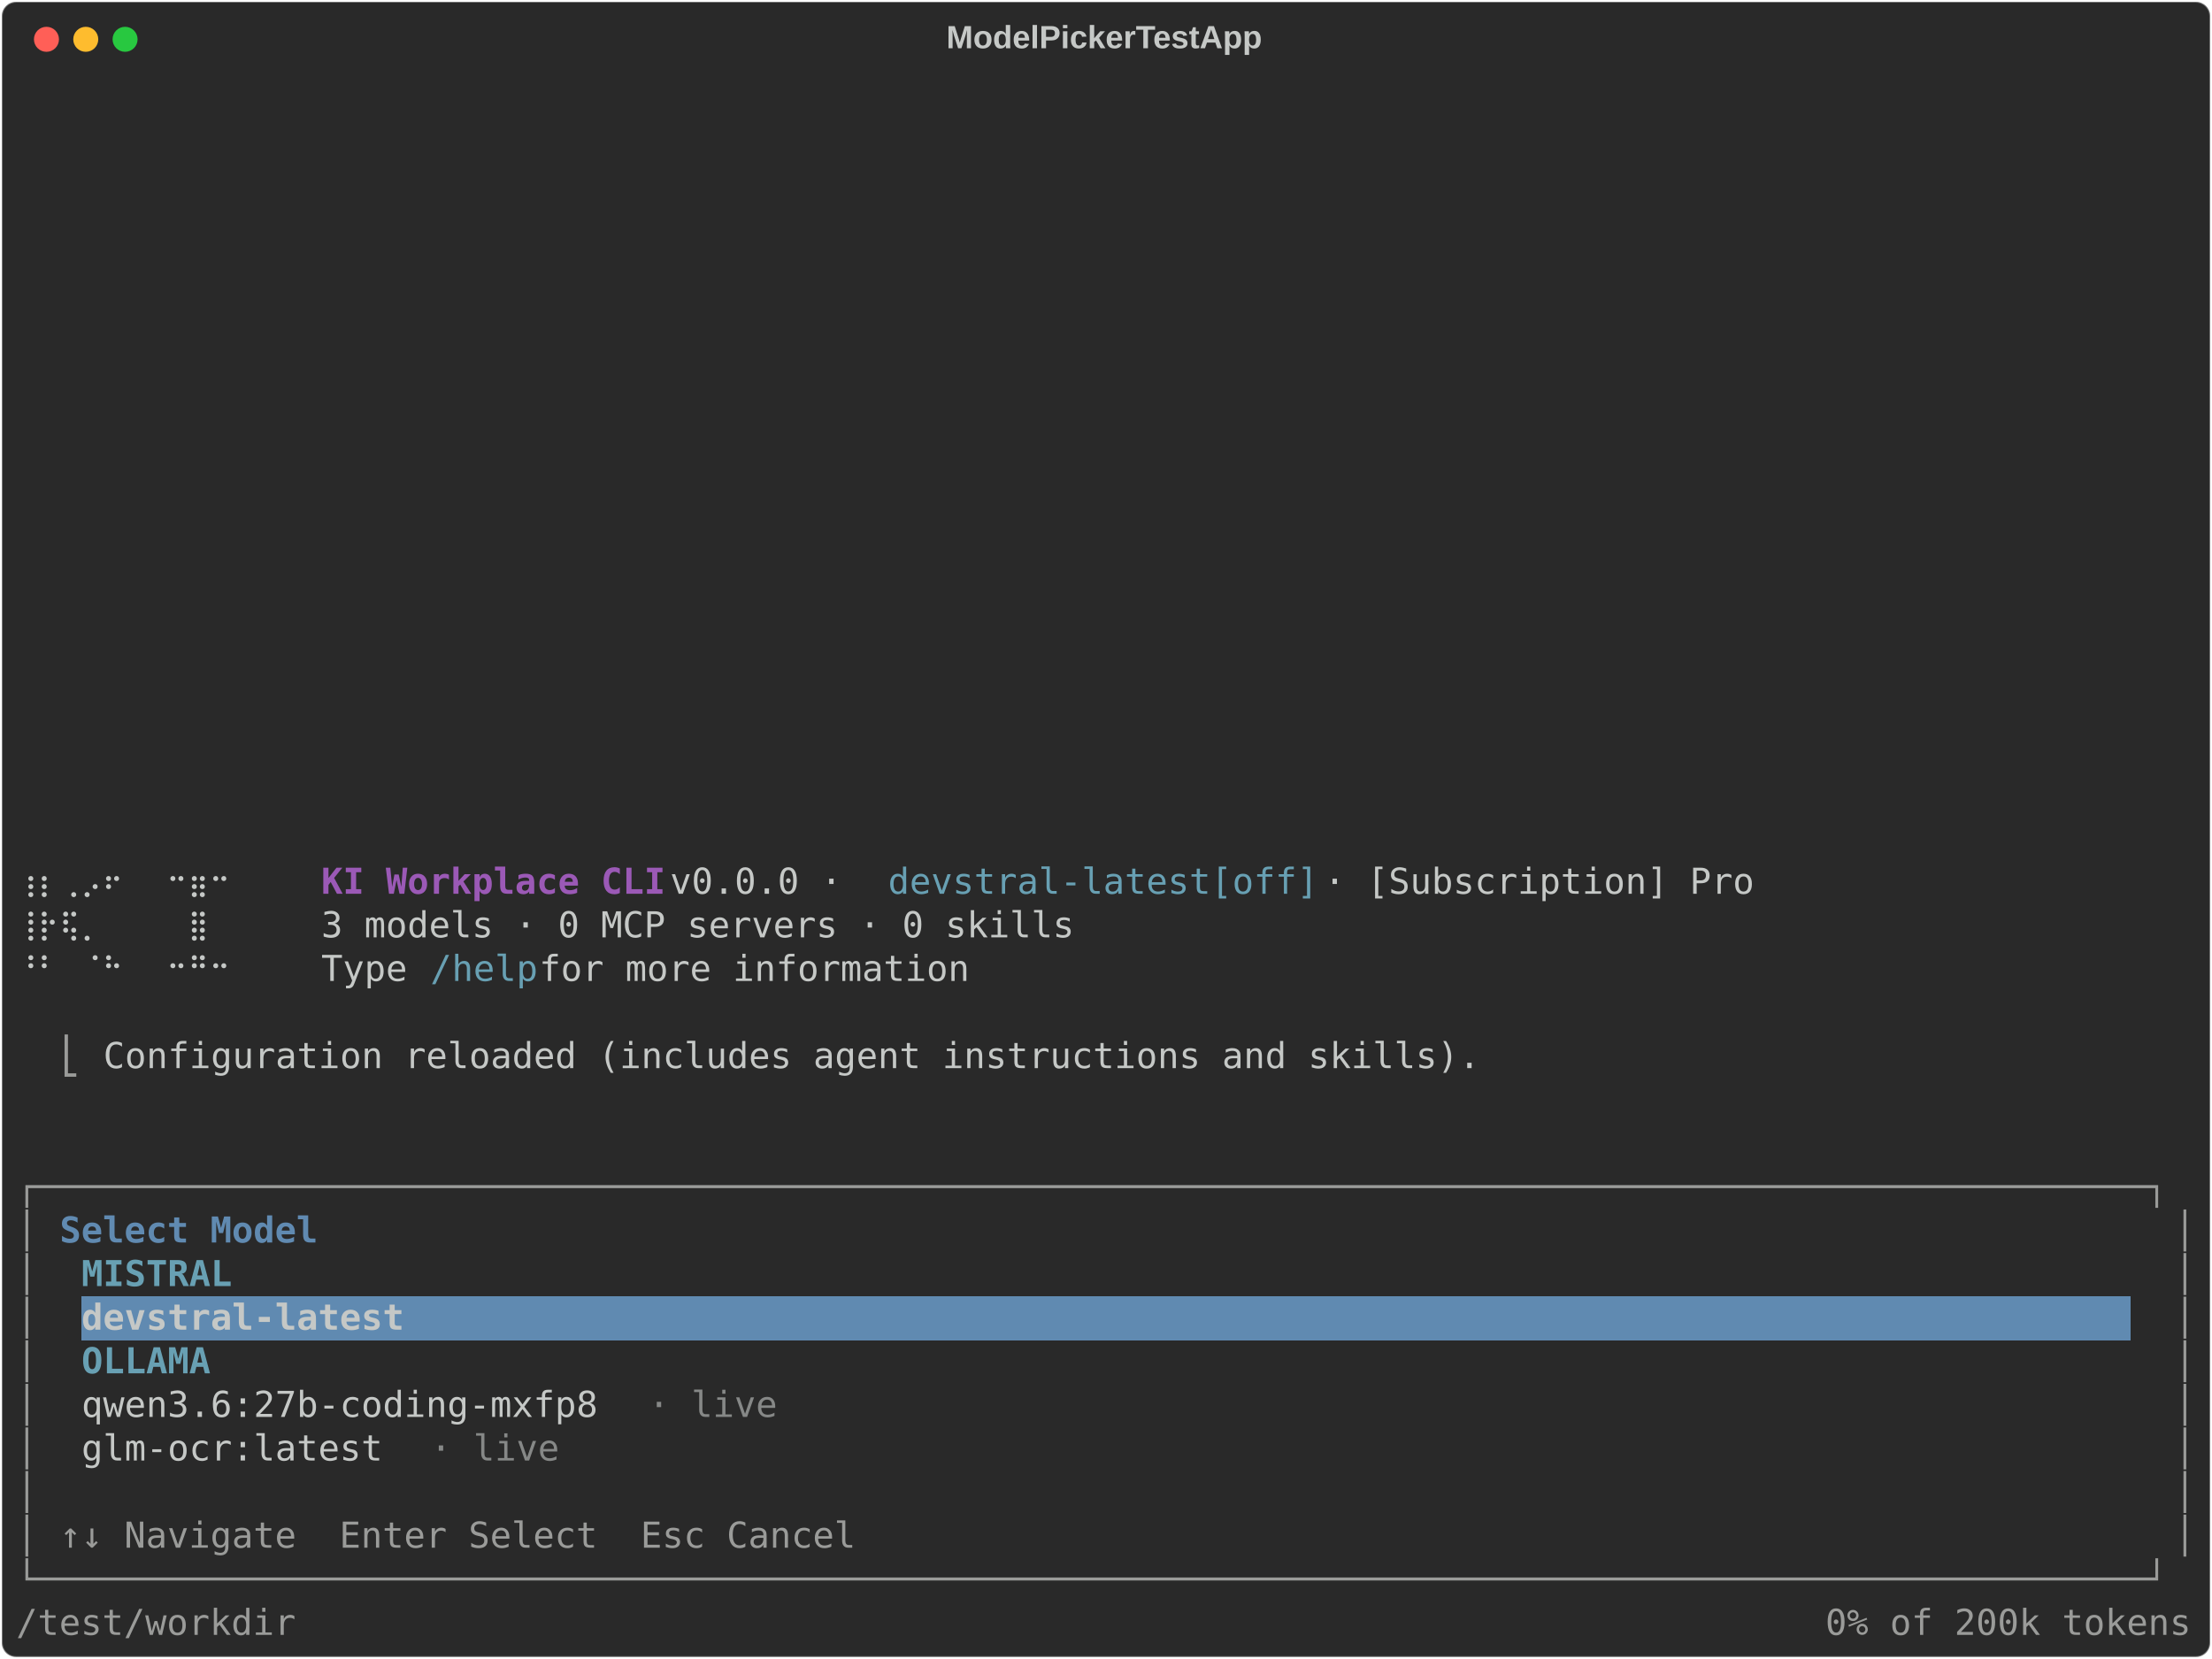
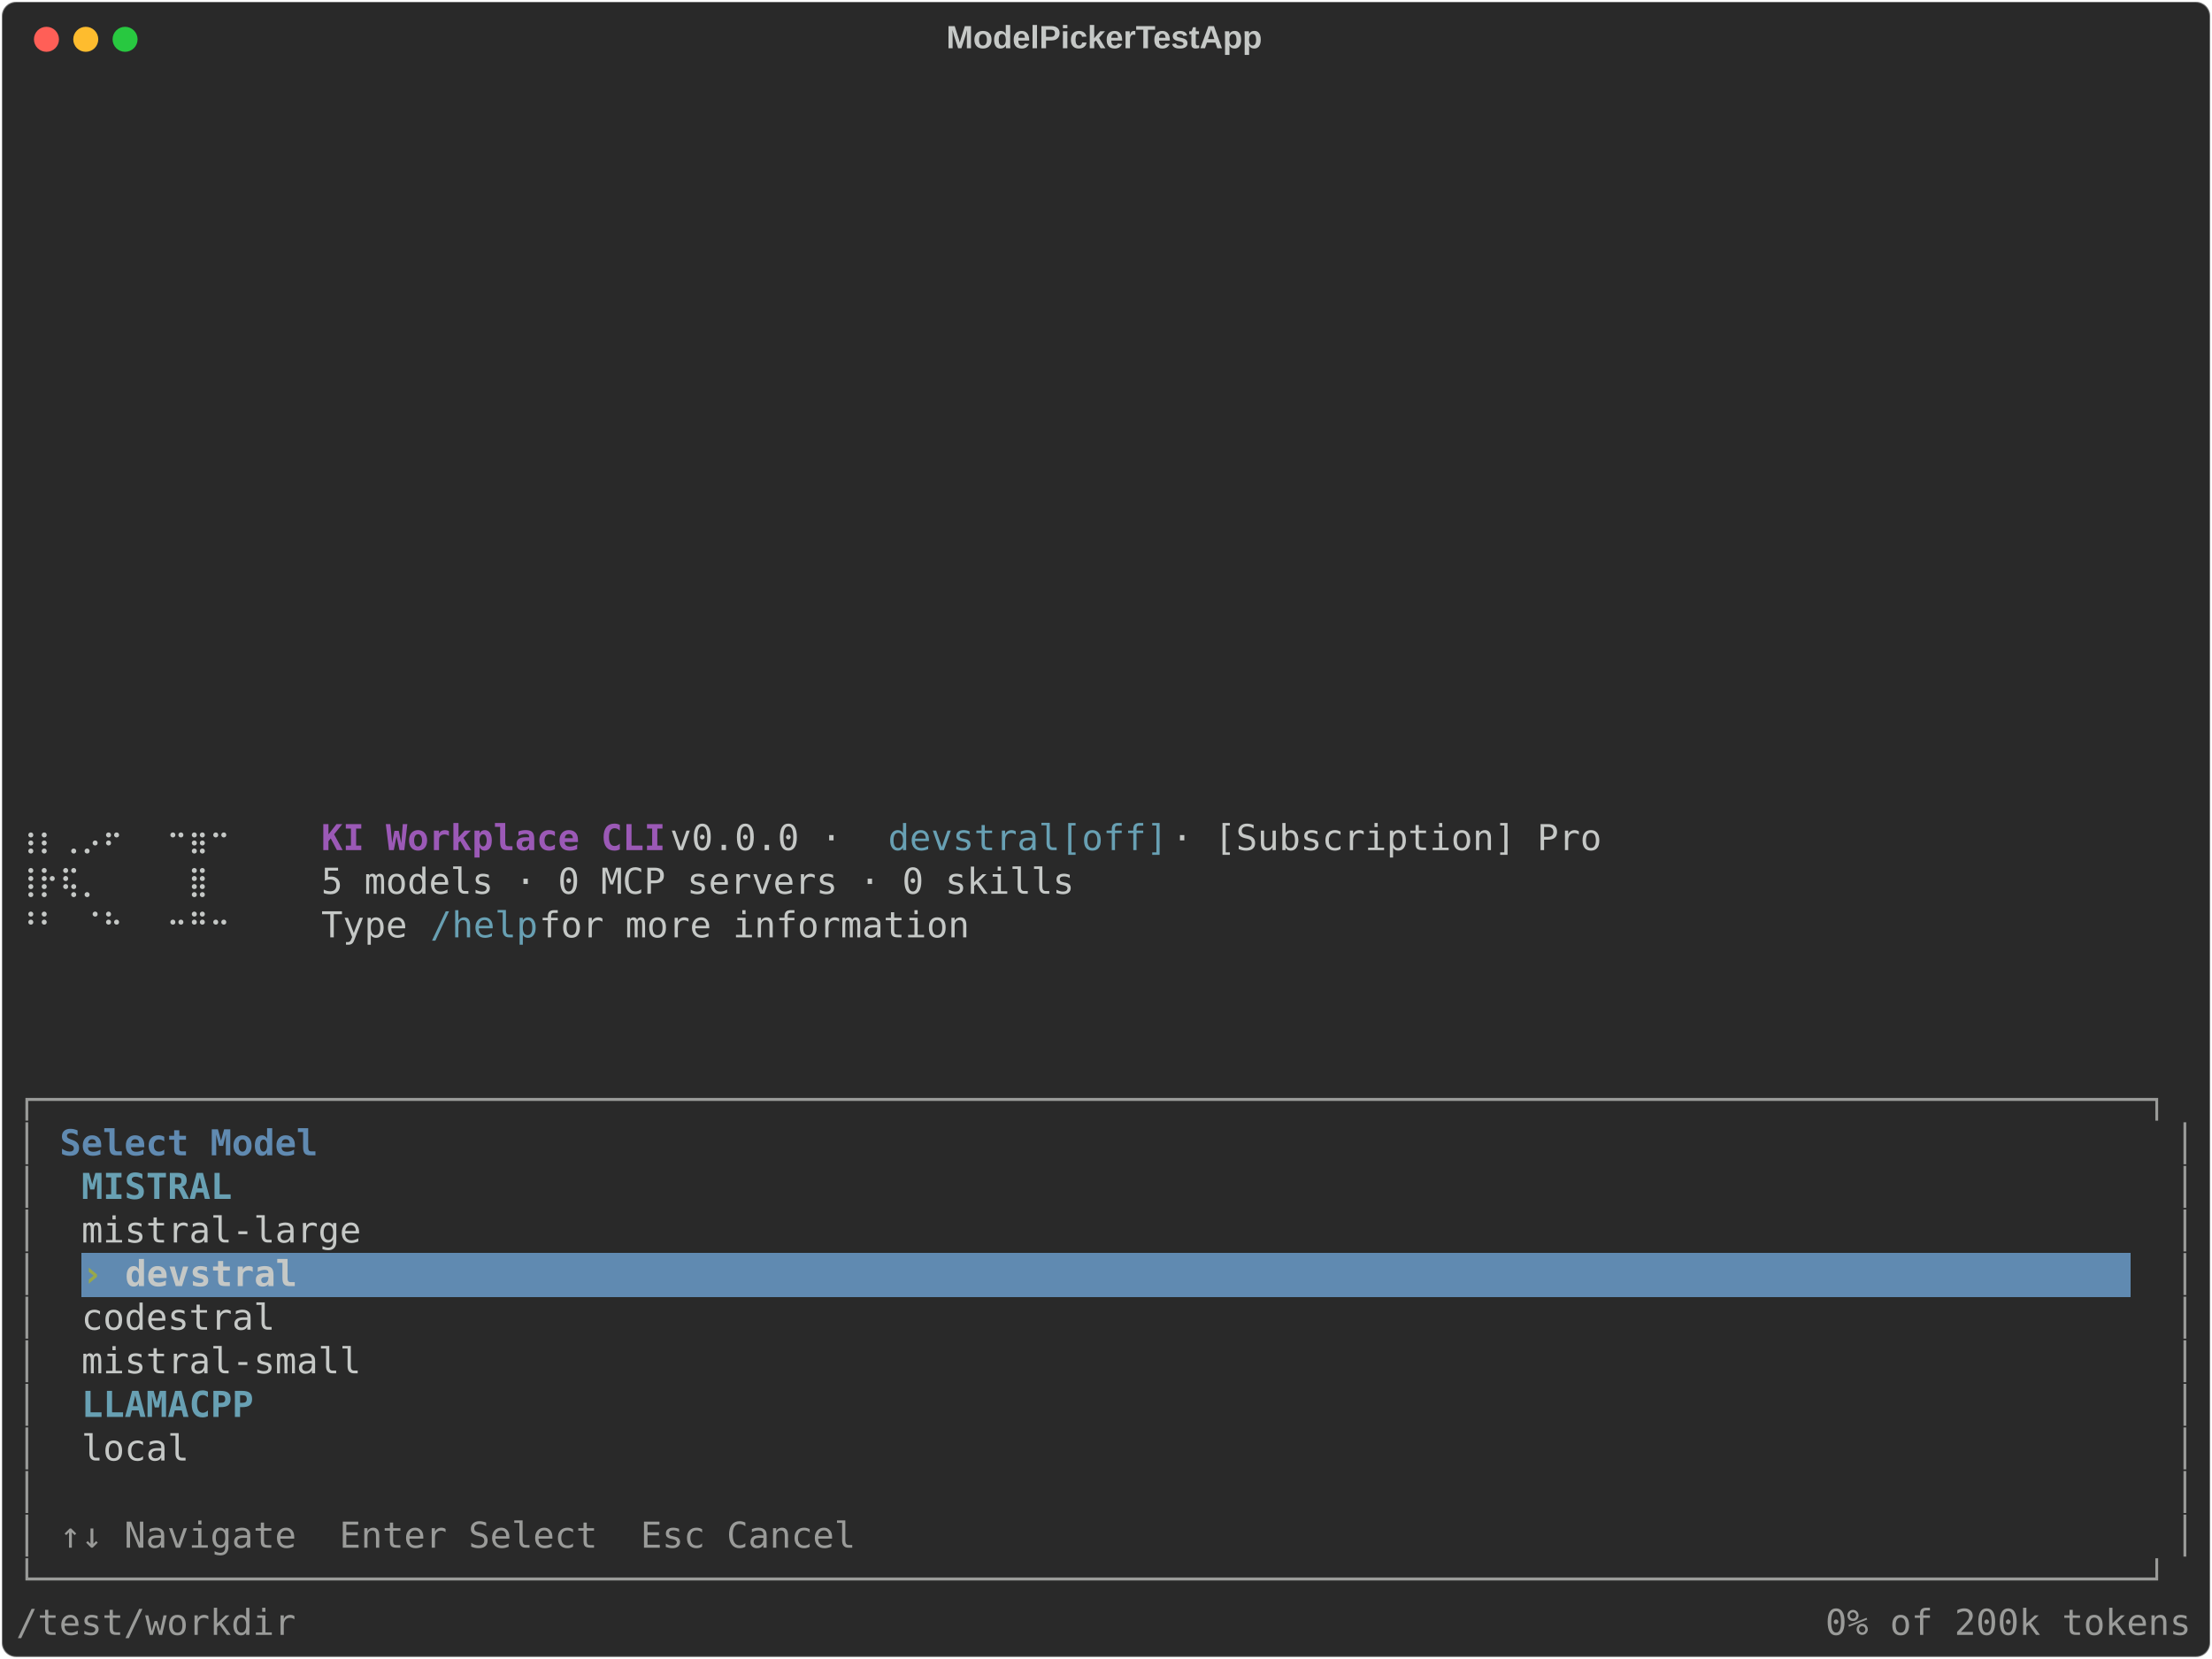
<svg xmlns="http://www.w3.org/2000/svg" class="rich-terminal" viewBox="0 0 1238 928.4">
  <style>

    @font-face {
        font-family: "Fira Code";
        src: local("FiraCode-Regular"),
                url("https://cdnjs.cloudflare.com/ajax/libs/firacode/6.2.0/woff2/FiraCode-Regular.woff2") format("woff2"),
                url("https://cdnjs.cloudflare.com/ajax/libs/firacode/6.2.0/woff/FiraCode-Regular.woff") format("woff");
        font-style: normal;
        font-weight: 400;
    }
    @font-face {
        font-family: "Fira Code";
        src: local("FiraCode-Bold"),
                url("https://cdnjs.cloudflare.com/ajax/libs/firacode/6.2.0/woff2/FiraCode-Bold.woff2") format("woff2"),
                url("https://cdnjs.cloudflare.com/ajax/libs/firacode/6.2.0/woff/FiraCode-Bold.woff") format("woff");
        font-style: bold;
        font-weight: 700;
    }

    .terminal-matrix {
        font-family: Fira Code, monospace;
        font-size: 20px;
        line-height: 24.4px;
        font-variant-east-asian: full-width;
    }

    .terminal-title {
        font-size: 18px;
        font-weight: bold;
        font-family: arial;
    }

    .terminal-r1 { fill: #c5c8c6 }
.terminal-r2 { fill: #9b59b6;font-weight: bold }
.terminal-r3 { fill: #68a0b3 }
.terminal-r4 { fill: #9a9b99 }
.terminal-r5 { fill: #608ab1;font-weight: bold }
.terminal-r6 { fill: #68a0b3;font-weight: bold }
- .terminal-r7 { fill: #c5c8c6;font-weight: bold }
- .terminal-r8 { fill: #868887 }
+ .terminal-r7 { fill: #98a84b;font-weight: bold }
+ .terminal-r8 { fill: #c5c8c6;font-weight: bold }
    </style>
  <defs>
    <clipPath id="terminal-clip-terminal">
      <rect x="0" y="0" width="1219.0" height="877.4" />
    </clipPath>
    <clipPath id="terminal-line-0">
      <rect x="0" y="1.5" width="1220" height="24.65" />
    </clipPath>
    <clipPath id="terminal-line-1">
      <rect x="0" y="25.9" width="1220" height="24.65" />
    </clipPath>
    <clipPath id="terminal-line-2">
      <rect x="0" y="50.3" width="1220" height="24.65" />
    </clipPath>
    <clipPath id="terminal-line-3">
      <rect x="0" y="74.7" width="1220" height="24.65" />
    </clipPath>
    <clipPath id="terminal-line-4">
      <rect x="0" y="99.1" width="1220" height="24.65" />
    </clipPath>
    <clipPath id="terminal-line-5">
      <rect x="0" y="123.5" width="1220" height="24.65" />
    </clipPath>
    <clipPath id="terminal-line-6">
      <rect x="0" y="147.9" width="1220" height="24.65" />
    </clipPath>
    <clipPath id="terminal-line-7">
      <rect x="0" y="172.3" width="1220" height="24.65" />
    </clipPath>
    <clipPath id="terminal-line-8">
      <rect x="0" y="196.7" width="1220" height="24.65" />
    </clipPath>
    <clipPath id="terminal-line-9">
      <rect x="0" y="221.1" width="1220" height="24.65" />
    </clipPath>
    <clipPath id="terminal-line-10">
      <rect x="0" y="245.5" width="1220" height="24.65" />
    </clipPath>
    <clipPath id="terminal-line-11">
      <rect x="0" y="269.9" width="1220" height="24.65" />
    </clipPath>
    <clipPath id="terminal-line-12">
      <rect x="0" y="294.3" width="1220" height="24.65" />
    </clipPath>
    <clipPath id="terminal-line-13">
      <rect x="0" y="318.7" width="1220" height="24.65" />
    </clipPath>
    <clipPath id="terminal-line-14">
      <rect x="0" y="343.1" width="1220" height="24.65" />
    </clipPath>
    <clipPath id="terminal-line-15">
      <rect x="0" y="367.5" width="1220" height="24.65" />
    </clipPath>
    <clipPath id="terminal-line-16">
      <rect x="0" y="391.9" width="1220" height="24.65" />
    </clipPath>
    <clipPath id="terminal-line-17">
      <rect x="0" y="416.3" width="1220" height="24.65" />
    </clipPath>
    <clipPath id="terminal-line-18">
      <rect x="0" y="440.7" width="1220" height="24.65" />
    </clipPath>
    <clipPath id="terminal-line-19">
      <rect x="0" y="465.1" width="1220" height="24.65" />
    </clipPath>
    <clipPath id="terminal-line-20">
      <rect x="0" y="489.5" width="1220" height="24.65" />
    </clipPath>
    <clipPath id="terminal-line-21">
      <rect x="0" y="513.9" width="1220" height="24.65" />
    </clipPath>
    <clipPath id="terminal-line-22">
      <rect x="0" y="538.3" width="1220" height="24.65" />
    </clipPath>
    <clipPath id="terminal-line-23">
      <rect x="0" y="562.7" width="1220" height="24.65" />
    </clipPath>
    <clipPath id="terminal-line-24">
      <rect x="0" y="587.1" width="1220" height="24.65" />
    </clipPath>
    <clipPath id="terminal-line-25">
      <rect x="0" y="611.5" width="1220" height="24.65" />
    </clipPath>
    <clipPath id="terminal-line-26">
      <rect x="0" y="635.9" width="1220" height="24.65" />
    </clipPath>
    <clipPath id="terminal-line-27">
      <rect x="0" y="660.3" width="1220" height="24.65" />
    </clipPath>
    <clipPath id="terminal-line-28">
      <rect x="0" y="684.7" width="1220" height="24.65" />
    </clipPath>
    <clipPath id="terminal-line-29">
      <rect x="0" y="709.1" width="1220" height="24.65" />
    </clipPath>
    <clipPath id="terminal-line-30">
      <rect x="0" y="733.5" width="1220" height="24.65" />
    </clipPath>
    <clipPath id="terminal-line-31">
      <rect x="0" y="757.9" width="1220" height="24.65" />
    </clipPath>
    <clipPath id="terminal-line-32">
      <rect x="0" y="782.3" width="1220" height="24.65" />
    </clipPath>
    <clipPath id="terminal-line-33">
      <rect x="0" y="806.7" width="1220" height="24.65" />
    </clipPath>
    <clipPath id="terminal-line-34">
      <rect x="0" y="831.1" width="1220" height="24.65" />
    </clipPath>
  </defs>
  <rect fill="#292929" stroke="rgba(255,255,255,0.35)" stroke-width="1" x="1" y="1" width="1236" height="926.4" rx="8" />
  <text class="terminal-title" fill="#c5c8c6" text-anchor="middle" x="618" y="27">ModelPickerTestApp</text>
  <g transform="translate(26,22)">
    <circle cx="0" cy="0" r="7" fill="#ff5f57" />
    <circle cx="22" cy="0" r="7" fill="#febc2e" />
    <circle cx="44" cy="0" r="7" fill="#28c840" />
  </g>
  <g transform="translate(9, 41)" clip-path="url(#terminal-clip-terminal)">
-     <rect fill="#608ab1" x="36.6" y="684.7" width="207.4" height="24.65" shape-rendering="crispEdges" />
-     <rect fill="#608ab1" x="244" y="684.7" width="939.4" height="24.65" shape-rendering="crispEdges" />
+     <rect fill="#608ab1" x="36.6" y="660.3" width="24.4" height="24.65" shape-rendering="crispEdges" />
+     <rect fill="#608ab1" x="61" y="660.3" width="97.6" height="24.65" shape-rendering="crispEdges" />
+     <rect fill="#608ab1" x="158.6" y="660.3" width="1024.8" height="24.65" shape-rendering="crispEdges" />
    <g class="terminal-matrix">
      <text class="terminal-r1" x="1220" y="20" textLength="12.2" clip-path="url(#terminal-line-0)">
</text>
      <text class="terminal-r1" x="1220" y="44.4" textLength="12.2" clip-path="url(#terminal-line-1)">
</text>
      <text class="terminal-r1" x="1220" y="68.8" textLength="12.2" clip-path="url(#terminal-line-2)">
</text>
      <text class="terminal-r1" x="1220" y="93.2" textLength="12.2" clip-path="url(#terminal-line-3)">
</text>
      <text class="terminal-r1" x="1220" y="117.6" textLength="12.2" clip-path="url(#terminal-line-4)">
</text>
      <text class="terminal-r1" x="1220" y="142" textLength="12.2" clip-path="url(#terminal-line-5)">
</text>
      <text class="terminal-r1" x="1220" y="166.4" textLength="12.2" clip-path="url(#terminal-line-6)">
</text>
      <text class="terminal-r1" x="1220" y="190.8" textLength="12.2" clip-path="url(#terminal-line-7)">
</text>
      <text class="terminal-r1" x="1220" y="215.2" textLength="12.2" clip-path="url(#terminal-line-8)">
</text>
      <text class="terminal-r1" x="1220" y="239.6" textLength="12.2" clip-path="url(#terminal-line-9)">
</text>
      <text class="terminal-r1" x="1220" y="264" textLength="12.2" clip-path="url(#terminal-line-10)">
</text>
      <text class="terminal-r1" x="1220" y="288.4" textLength="12.2" clip-path="url(#terminal-line-11)">
</text>
      <text class="terminal-r1" x="1220" y="312.8" textLength="12.2" clip-path="url(#terminal-line-12)">
</text>
      <text class="terminal-r1" x="1220" y="337.2" textLength="12.2" clip-path="url(#terminal-line-13)">
</text>
      <text class="terminal-r1" x="1220" y="361.6" textLength="12.2" clip-path="url(#terminal-line-14)">
</text>
      <text class="terminal-r1" x="1220" y="386" textLength="12.2" clip-path="url(#terminal-line-15)">
</text>
      <text class="terminal-r1" x="1220" y="410.4" textLength="12.2" clip-path="url(#terminal-line-16)">
</text>
+       <text class="terminal-r1" x="0" y="434.8" textLength="134.2" clip-path="url(#terminal-line-17)">⢰⡆⢀⡠⠖  ⠒⣶⠒ </text>
+       <text class="terminal-r2" x="170.8" y="434.8" textLength="195.2" clip-path="url(#terminal-line-17)">KI Workplace CLI</text>
+       <text class="terminal-r1" x="366" y="434.8" textLength="122" clip-path="url(#terminal-line-17)"> v0.0.0 · </text>
+       <text class="terminal-r3" x="488" y="434.8" textLength="158.6" clip-path="url(#terminal-line-17)">devstral[off]</text>
+       <text class="terminal-r1" x="646.6" y="434.8" textLength="256.2" clip-path="url(#terminal-line-17)"> · [Subscription] Pro</text>
      <text class="terminal-r1" x="1220" y="434.8" textLength="12.2" clip-path="url(#terminal-line-17)">
</text>
-       <text class="terminal-r1" x="0" y="459.2" textLength="134.2" clip-path="url(#terminal-line-18)">⢰⡆⢀⡠⠖  ⠒⣶⠒ </text>
-       <text class="terminal-r2" x="170.8" y="459.2" textLength="195.2" clip-path="url(#terminal-line-18)">KI Workplace CLI</text>
-       <text class="terminal-r1" x="366" y="459.2" textLength="122" clip-path="url(#terminal-line-18)"> v0.0.0 · </text>
-       <text class="terminal-r3" x="488" y="459.2" textLength="244" clip-path="url(#terminal-line-18)">devstral-latest[off]</text>
-       <text class="terminal-r1" x="732" y="459.2" textLength="256.2" clip-path="url(#terminal-line-18)"> · [Subscription] Pro</text>
+       <text class="terminal-r1" x="0" y="459.2" textLength="134.2" clip-path="url(#terminal-line-18)">⢸⡗⢯⡀    ⣿  </text>
+       <text class="terminal-r1" x="170.8" y="459.2" textLength="427" clip-path="url(#terminal-line-18)">5 models · 0 MCP servers · 0 skills</text>
      <text class="terminal-r1" x="1220" y="459.2" textLength="12.2" clip-path="url(#terminal-line-18)">
</text>
-       <text class="terminal-r1" x="0" y="483.6" textLength="134.2" clip-path="url(#terminal-line-19)">⢸⡗⢯⡀    ⣿  </text>
-       <text class="terminal-r1" x="170.8" y="483.6" textLength="427" clip-path="url(#terminal-line-19)">3 models · 0 MCP servers · 0 skills</text>
+       <text class="terminal-r1" x="0" y="483.6" textLength="134.2" clip-path="url(#terminal-line-19)">⠘⠃ ⠈⠓  ⠒⠛⠒ </text>
+       <text class="terminal-r1" x="170.8" y="483.6" textLength="61" clip-path="url(#terminal-line-19)">Type </text>
+       <text class="terminal-r3" x="231.8" y="483.6" textLength="61" clip-path="url(#terminal-line-19)">/help</text>
+       <text class="terminal-r1" x="292.8" y="483.6" textLength="256.2" clip-path="url(#terminal-line-19)"> for more information</text>
      <text class="terminal-r1" x="1220" y="483.6" textLength="12.2" clip-path="url(#terminal-line-19)">
</text>
-       <text class="terminal-r1" x="0" y="508" textLength="134.2" clip-path="url(#terminal-line-20)">⠘⠃ ⠈⠓  ⠒⠛⠒ </text>
-       <text class="terminal-r1" x="170.8" y="508" textLength="61" clip-path="url(#terminal-line-20)">Type </text>
-       <text class="terminal-r3" x="231.8" y="508" textLength="61" clip-path="url(#terminal-line-20)">/help</text>
-       <text class="terminal-r1" x="292.8" y="508" textLength="256.2" clip-path="url(#terminal-line-20)"> for more information</text>
      <text class="terminal-r1" x="1220" y="508" textLength="12.2" clip-path="url(#terminal-line-20)">
</text>
      <text class="terminal-r1" x="1220" y="532.4" textLength="12.2" clip-path="url(#terminal-line-21)">
</text>
-       <text class="terminal-r4" x="24.4" y="556.8" textLength="12.2" clip-path="url(#terminal-line-22)">⎣</text>
-       <text class="terminal-r1" x="48.8" y="556.8" textLength="780.8" clip-path="url(#terminal-line-22)">Configuration reloaded (includes agent instructions and skills).</text>
      <text class="terminal-r1" x="1220" y="556.8" textLength="12.2" clip-path="url(#terminal-line-22)">
</text>
+       <text class="terminal-r4" x="0" y="581.2" textLength="1220" clip-path="url(#terminal-line-23)">┌──────────────────────────────────────────────────────────────────────────────────────────────────┐</text>
      <text class="terminal-r1" x="1220" y="581.2" textLength="12.2" clip-path="url(#terminal-line-23)">
</text>
+       <text class="terminal-r4" x="0" y="605.6" textLength="12.2" clip-path="url(#terminal-line-24)">│</text>
+       <text class="terminal-r5" x="24.4" y="605.6" textLength="146.4" clip-path="url(#terminal-line-24)">Select Model</text>
+       <text class="terminal-r4" x="1207.8" y="605.6" textLength="12.2" clip-path="url(#terminal-line-24)">│</text>
      <text class="terminal-r1" x="1220" y="605.6" textLength="12.2" clip-path="url(#terminal-line-24)">
</text>
-       <text class="terminal-r4" x="0" y="630" textLength="1220" clip-path="url(#terminal-line-25)">┌──────────────────────────────────────────────────────────────────────────────────────────────────┐</text>
+       <text class="terminal-r4" x="0" y="630" textLength="12.2" clip-path="url(#terminal-line-25)">│</text>
+       <text class="terminal-r6" x="36.6" y="630" textLength="85.4" clip-path="url(#terminal-line-25)">MISTRAL</text>
+       <text class="terminal-r4" x="1207.8" y="630" textLength="12.2" clip-path="url(#terminal-line-25)">│</text>
      <text class="terminal-r1" x="1220" y="630" textLength="12.2" clip-path="url(#terminal-line-25)">
</text>
      <text class="terminal-r4" x="0" y="654.4" textLength="12.2" clip-path="url(#terminal-line-26)">│</text>
-       <text class="terminal-r5" x="24.4" y="654.4" textLength="146.4" clip-path="url(#terminal-line-26)">Select Model</text>
+       <text class="terminal-r1" x="36.6" y="654.4" textLength="183" clip-path="url(#terminal-line-26)">  mistral-large</text>
      <text class="terminal-r4" x="1207.8" y="654.4" textLength="12.2" clip-path="url(#terminal-line-26)">│</text>
      <text class="terminal-r1" x="1220" y="654.4" textLength="12.2" clip-path="url(#terminal-line-26)">
</text>
      <text class="terminal-r4" x="0" y="678.8" textLength="12.2" clip-path="url(#terminal-line-27)">│</text>
-       <text class="terminal-r6" x="36.6" y="678.8" textLength="85.4" clip-path="url(#terminal-line-27)">MISTRAL</text>
+       <text class="terminal-r7" x="36.6" y="678.8" textLength="24.4" clip-path="url(#terminal-line-27)">› </text>
+       <text class="terminal-r8" x="61" y="678.8" textLength="97.6" clip-path="url(#terminal-line-27)">devstral</text>
      <text class="terminal-r4" x="1207.8" y="678.8" textLength="12.2" clip-path="url(#terminal-line-27)">│</text>
      <text class="terminal-r1" x="1220" y="678.8" textLength="12.2" clip-path="url(#terminal-line-27)">
</text>
      <text class="terminal-r4" x="0" y="703.2" textLength="12.2" clip-path="url(#terminal-line-28)">│</text>
-       <text class="terminal-r7" x="36.6" y="703.2" textLength="207.4" clip-path="url(#terminal-line-28)">  devstral-latest</text>
+       <text class="terminal-r1" x="36.6" y="703.2" textLength="134.2" clip-path="url(#terminal-line-28)">  codestral</text>
      <text class="terminal-r4" x="1207.8" y="703.2" textLength="12.2" clip-path="url(#terminal-line-28)">│</text>
      <text class="terminal-r1" x="1220" y="703.2" textLength="12.2" clip-path="url(#terminal-line-28)">
</text>
      <text class="terminal-r4" x="0" y="727.6" textLength="12.2" clip-path="url(#terminal-line-29)">│</text>
-       <text class="terminal-r6" x="36.6" y="727.6" textLength="73.2" clip-path="url(#terminal-line-29)">OLLAMA</text>
+       <text class="terminal-r1" x="36.6" y="727.6" textLength="183" clip-path="url(#terminal-line-29)">  mistral-small</text>
      <text class="terminal-r4" x="1207.8" y="727.6" textLength="12.2" clip-path="url(#terminal-line-29)">│</text>
      <text class="terminal-r1" x="1220" y="727.6" textLength="12.2" clip-path="url(#terminal-line-29)">
</text>
      <text class="terminal-r4" x="0" y="752" textLength="12.2" clip-path="url(#terminal-line-30)">│</text>
-       <text class="terminal-r1" x="36.6" y="752" textLength="317.2" clip-path="url(#terminal-line-30)">  qwen3.6:27b-coding-mxfp8</text>
-       <text class="terminal-r8" x="353.8" y="752" textLength="97.6" clip-path="url(#terminal-line-30)">  · live</text>
+       <text class="terminal-r6" x="36.6" y="752" textLength="97.6" clip-path="url(#terminal-line-30)">LLAMACPP</text>
      <text class="terminal-r4" x="1207.8" y="752" textLength="12.2" clip-path="url(#terminal-line-30)">│</text>
      <text class="terminal-r1" x="1220" y="752" textLength="12.2" clip-path="url(#terminal-line-30)">
</text>
      <text class="terminal-r4" x="0" y="776.4" textLength="12.2" clip-path="url(#terminal-line-31)">│</text>
-       <text class="terminal-r1" x="36.6" y="776.4" textLength="195.2" clip-path="url(#terminal-line-31)">  glm-ocr:latest</text>
-       <text class="terminal-r8" x="231.8" y="776.4" textLength="97.6" clip-path="url(#terminal-line-31)">  · live</text>
+       <text class="terminal-r1" x="36.6" y="776.4" textLength="85.4" clip-path="url(#terminal-line-31)">  local</text>
      <text class="terminal-r4" x="1207.8" y="776.4" textLength="12.2" clip-path="url(#terminal-line-31)">│</text>
      <text class="terminal-r1" x="1220" y="776.4" textLength="12.2" clip-path="url(#terminal-line-31)">
</text>
      <text class="terminal-r4" x="0" y="800.8" textLength="12.2" clip-path="url(#terminal-line-32)">│</text>
      <text class="terminal-r4" x="1207.8" y="800.8" textLength="12.2" clip-path="url(#terminal-line-32)">│</text>
      <text class="terminal-r1" x="1220" y="800.8" textLength="12.2" clip-path="url(#terminal-line-32)">
</text>
      <text class="terminal-r4" x="0" y="825.2" textLength="12.2" clip-path="url(#terminal-line-33)">│</text>
      <text class="terminal-r4" x="24.4" y="825.2" textLength="451.4" clip-path="url(#terminal-line-33)">↑↓ Navigate  Enter Select  Esc Cancel</text>
      <text class="terminal-r4" x="1207.8" y="825.2" textLength="12.2" clip-path="url(#terminal-line-33)">│</text>
      <text class="terminal-r1" x="1220" y="825.2" textLength="12.2" clip-path="url(#terminal-line-33)">
</text>
      <text class="terminal-r4" x="0" y="849.6" textLength="1220" clip-path="url(#terminal-line-34)">└──────────────────────────────────────────────────────────────────────────────────────────────────┘</text>
      <text class="terminal-r1" x="1220" y="849.6" textLength="12.2" clip-path="url(#terminal-line-34)">
</text>
      <text class="terminal-r4" x="0" y="874" textLength="158.6" clip-path="url(#terminal-line-35)">/test/workdir</text>
      <text class="terminal-r4" x="1012.6" y="874" textLength="207.4" clip-path="url(#terminal-line-35)">0% of 200k tokens</text>
    </g>
  </g>
</svg>
